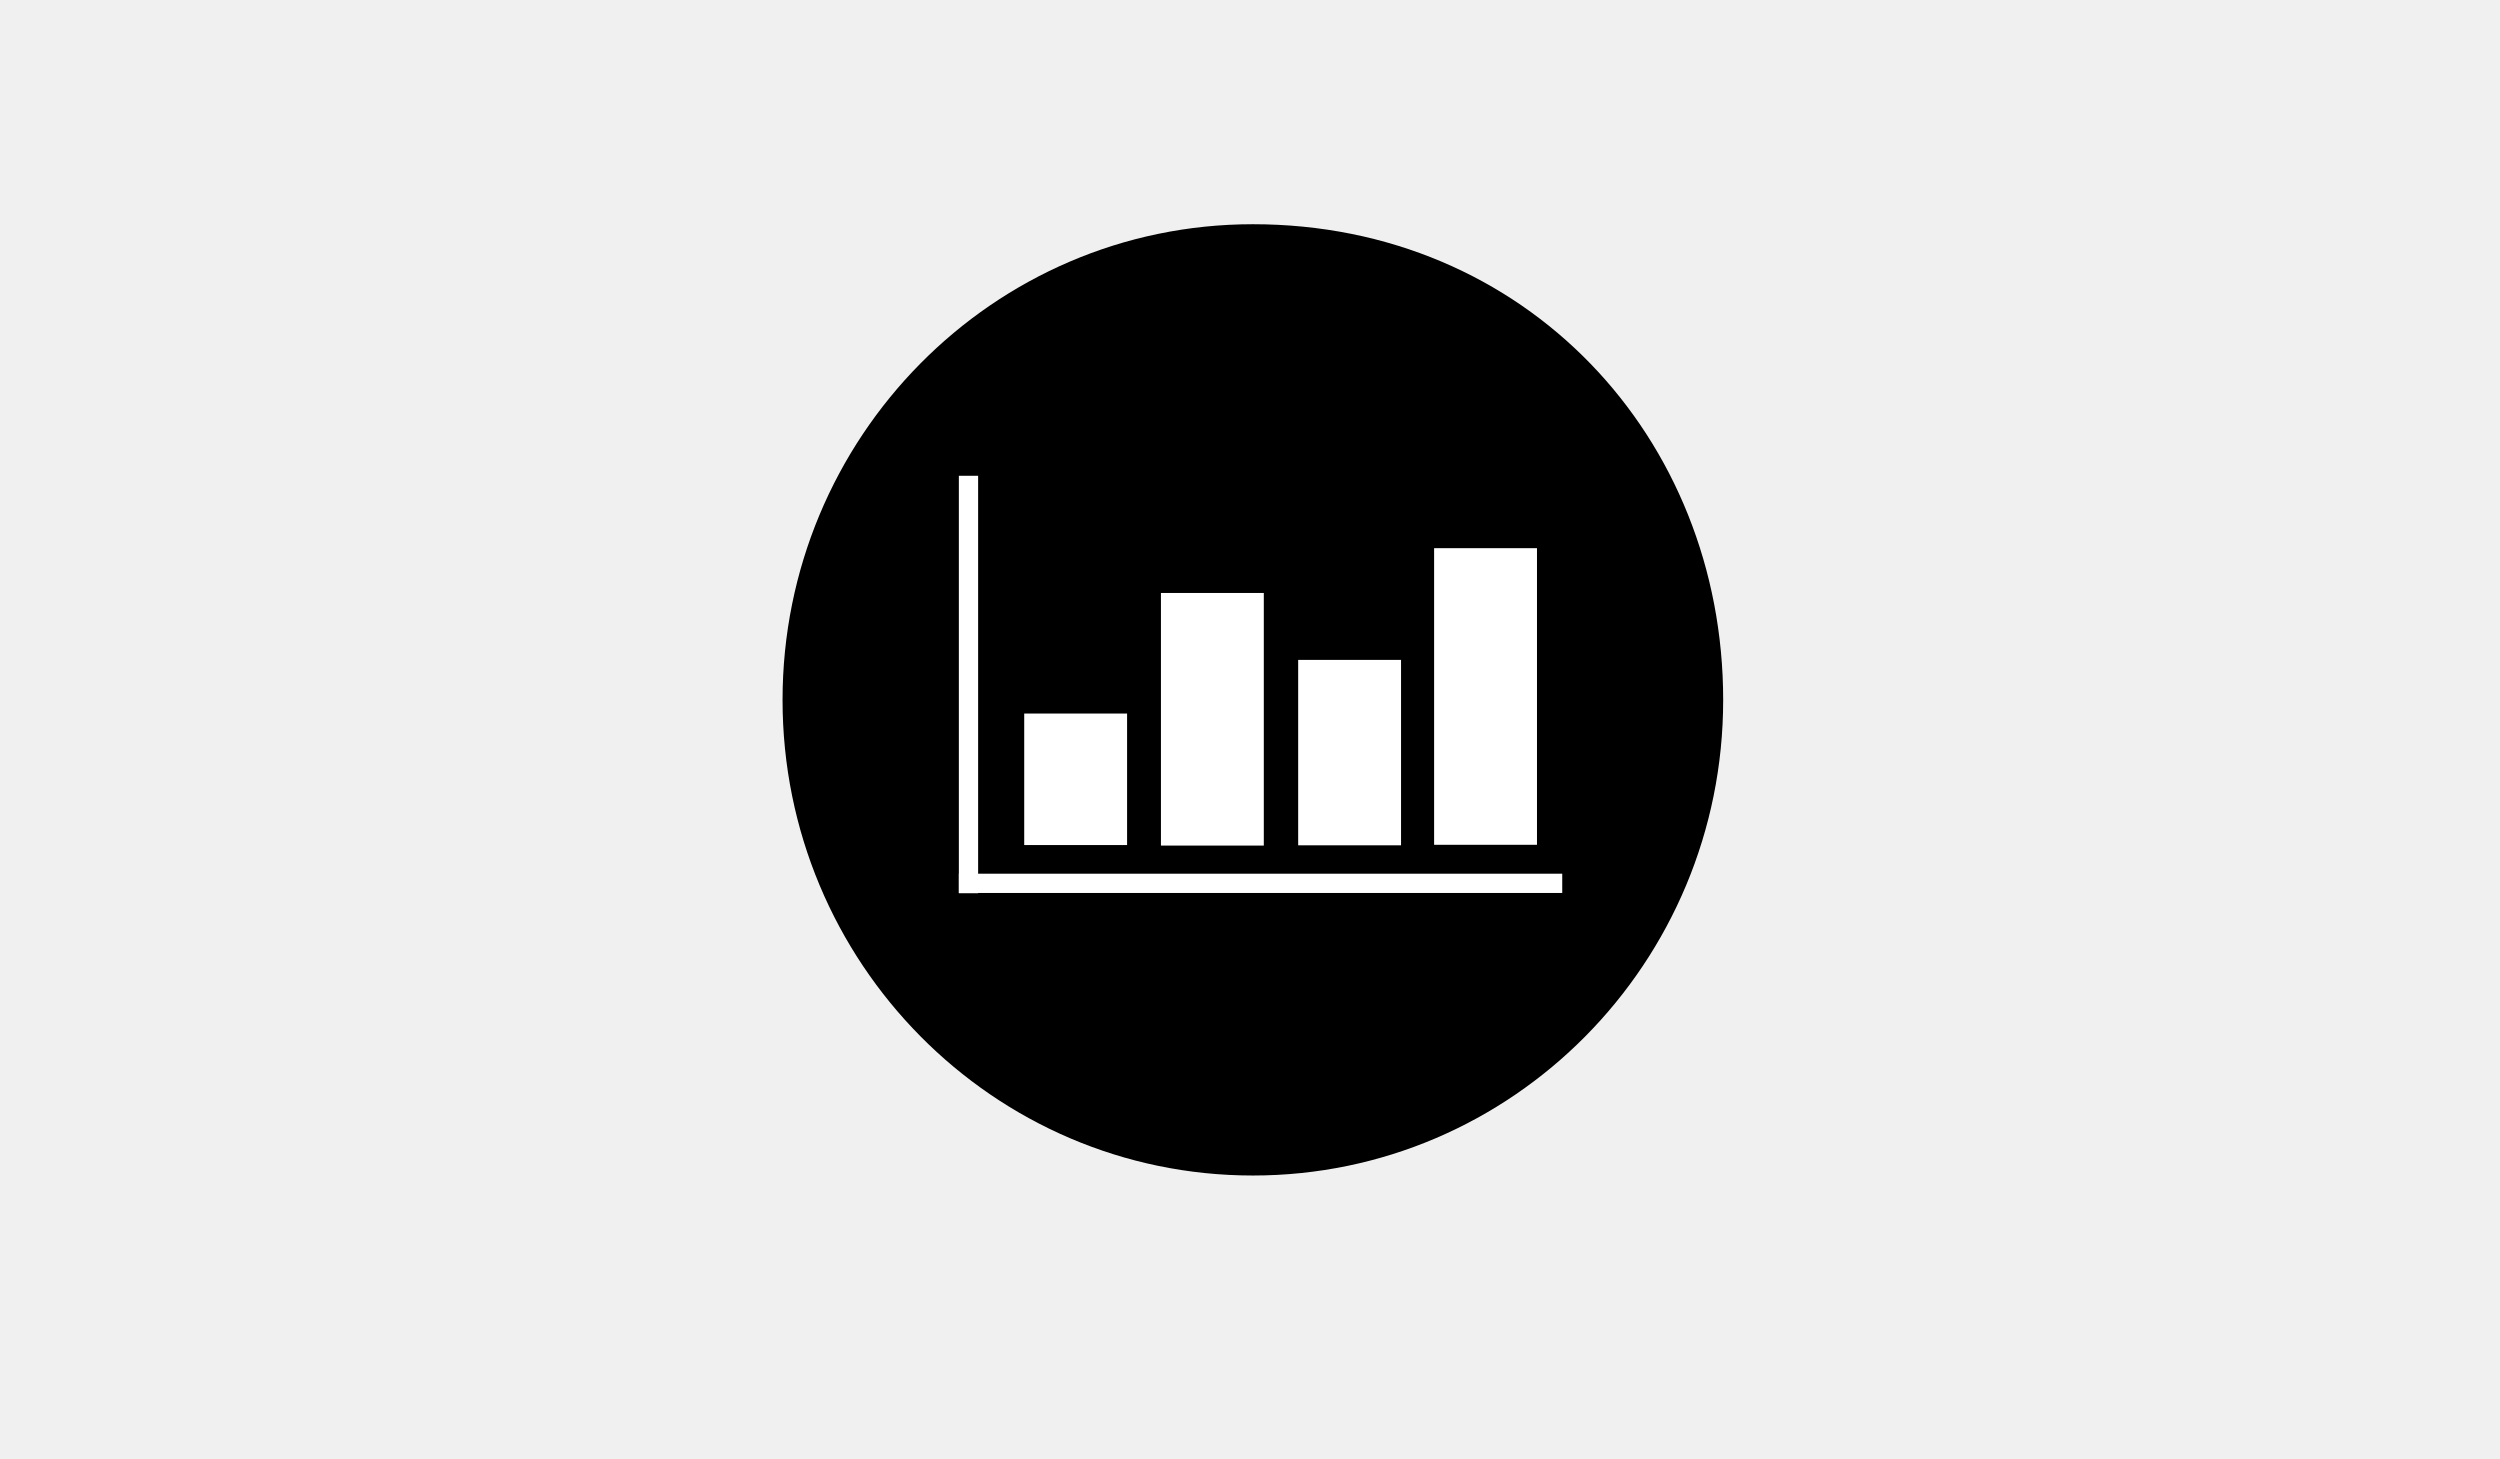
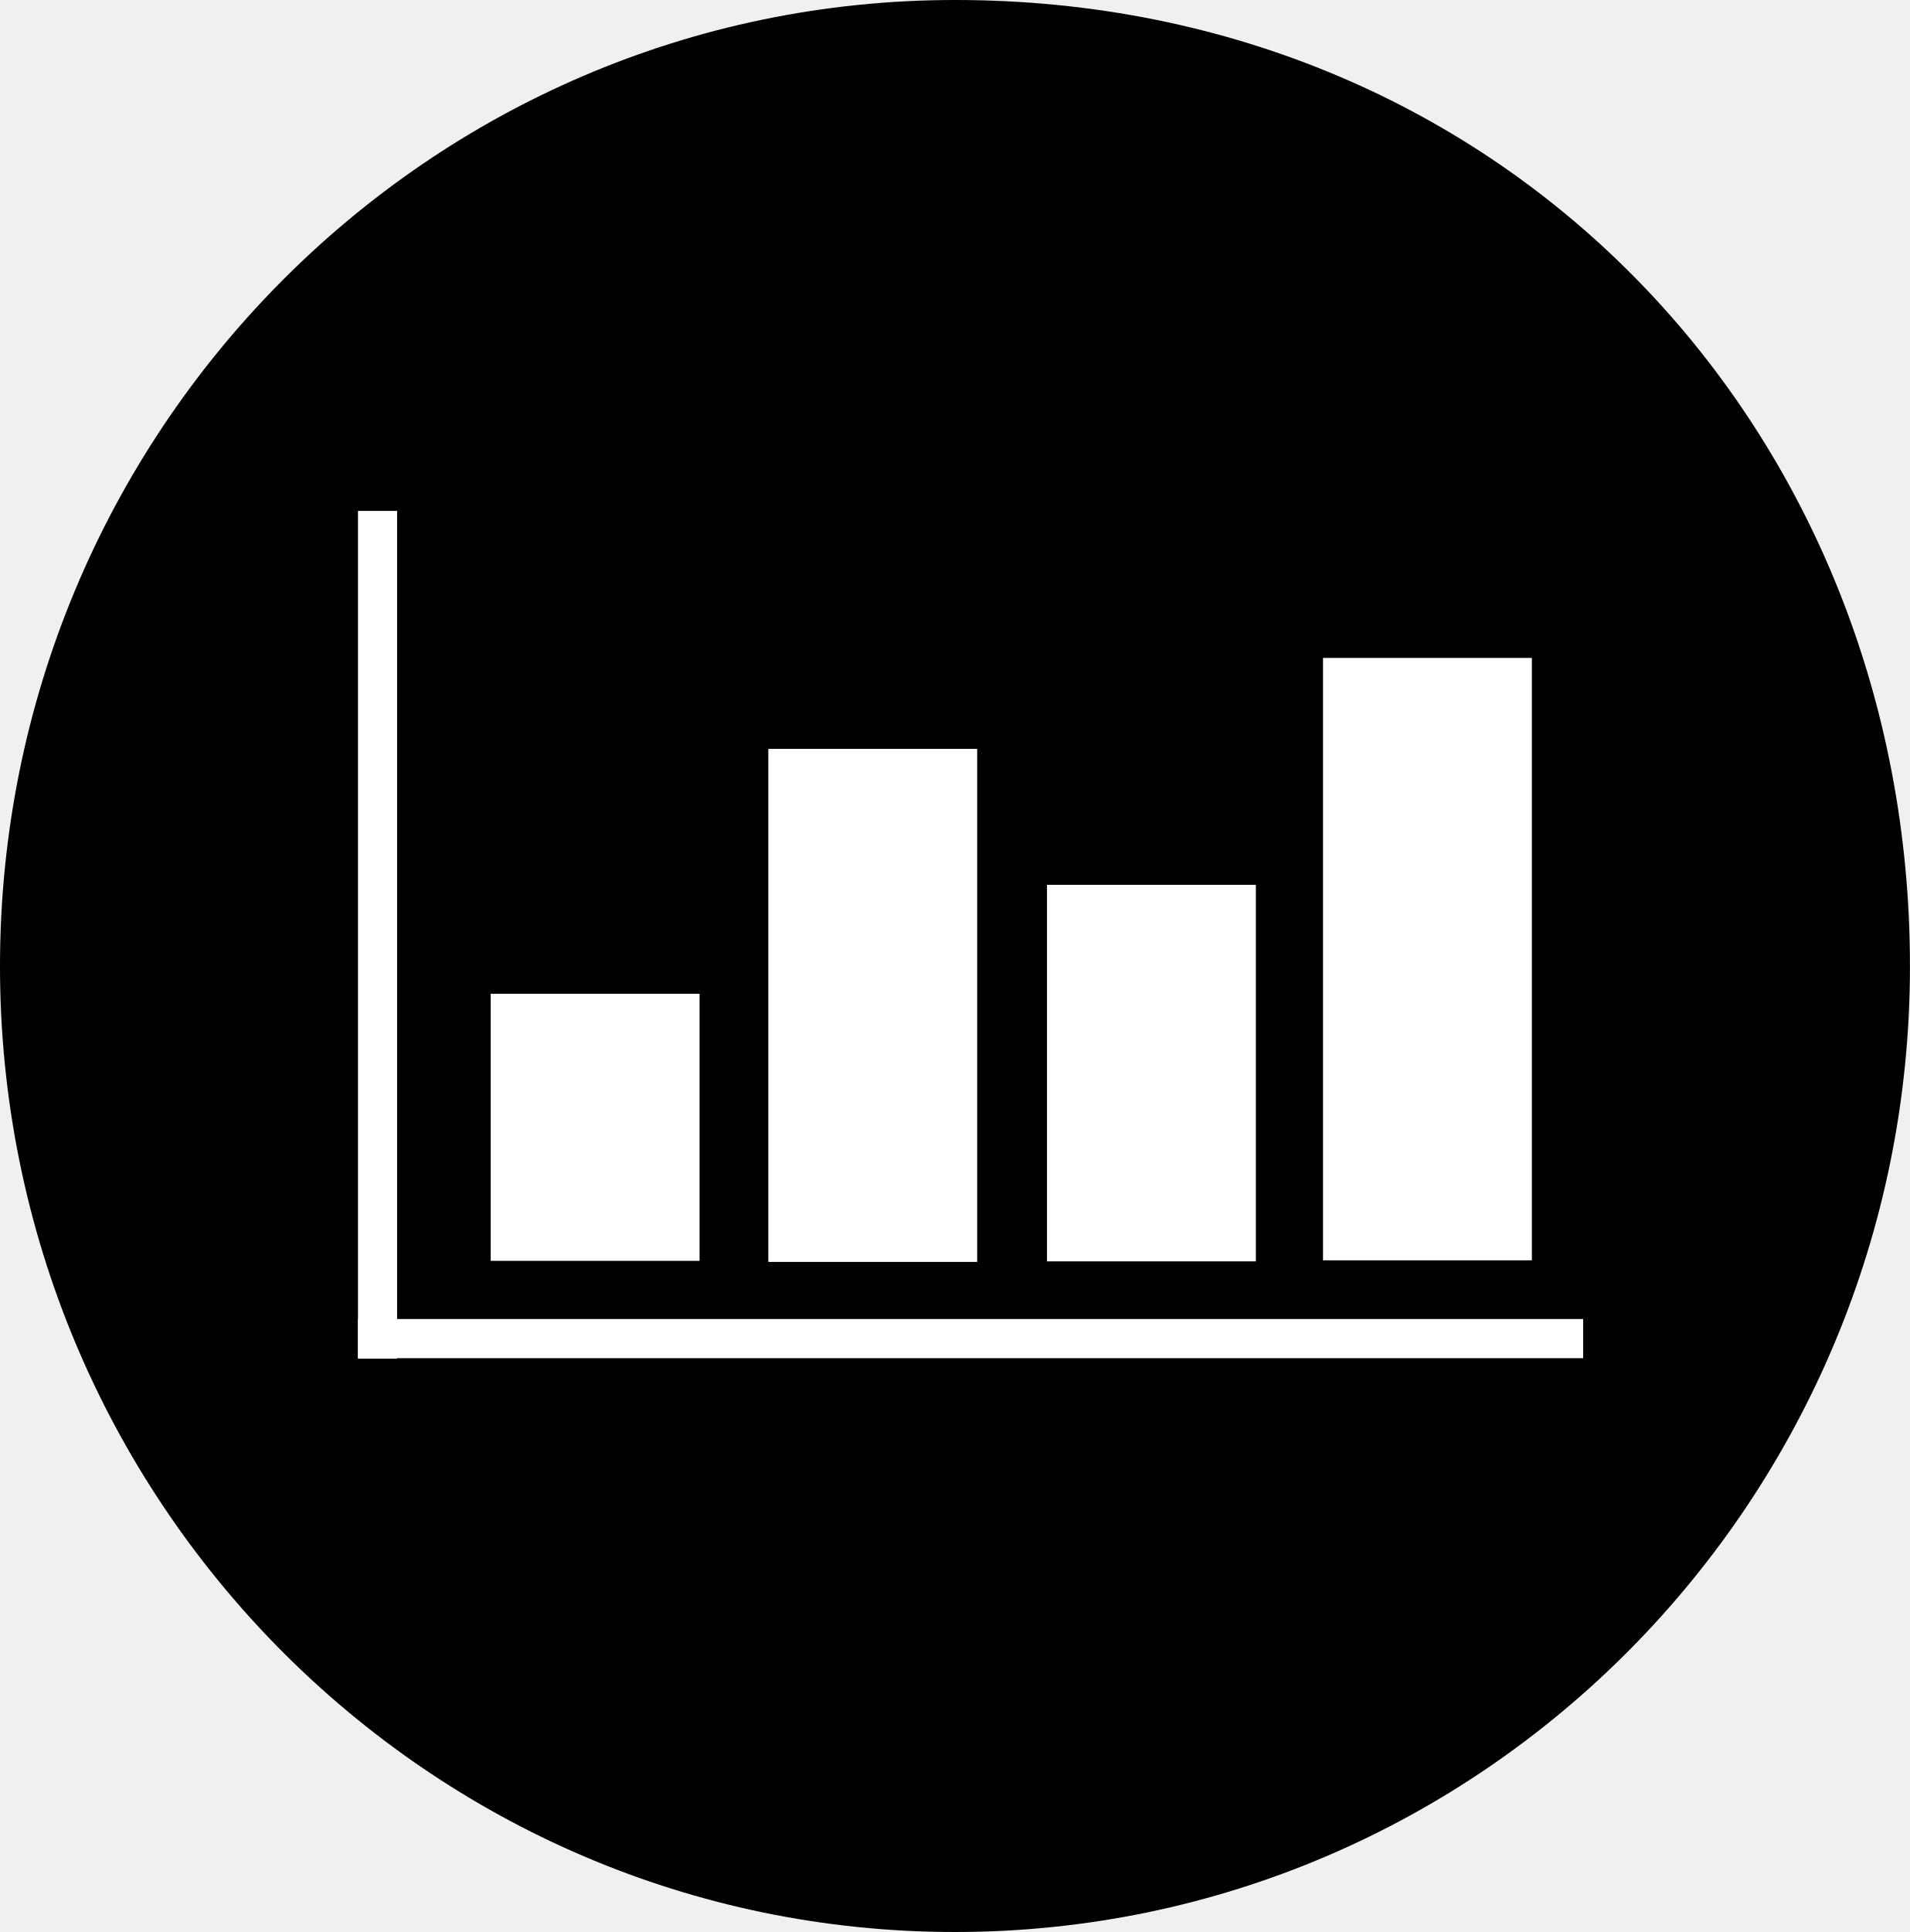
- <svg xmlns="http://www.w3.org/2000/svg" version="1.1" x="0px" y="0px" viewBox="0 0 960 560" style="enable-background:new 0 0 960 560;" xml:space="preserve">
+ <svg xmlns="http://www.w3.org/2000/svg" version="1.1" id="Ebene_1" x="0px" y="0px" viewBox="599.5 -10.9 361.2 365.3" style="enable-background:new 599.5 -10.9 361.2 365.3;" xml:space="preserve">
  <style type="text/css">
	.st0{fill:#FFFFFF;}
</style>
  <g id="Circle">
-     <path id="XMLID_1_" d="M661.7,268.8c0,100.9-80.9,182.6-180.6,182.6s-180.6-81.8-180.6-182.6S381.3,86.1,481.1,86.1   C585.9,86.1,661.7,167.9,661.7,268.8z" />
+     <path id="XMLID_1_" d="M960.7,171.8c0,100.9-80.9,182.6-180.6,182.6s-180.6-81.8-180.6-182.6S680.3-10.9,780.1-10.9   C884.9-10.9,960.7,70.9,960.7,171.8z" />
  </g>
  <g id="diagramm">
-     <rect id="XMLID_2_" x="368.2" y="182.7" class="st0" width="7.4" height="160.3" />
-     <rect id="XMLID_3_" x="368.2" y="335.5" class="st0" width="231.7" height="7.4" />
-     <rect id="XMLID_4_" x="393.3" y="274" class="st0" width="39.5" height="50.5" />
-     <rect id="XMLID_5_" x="445.8" y="227.7" class="st0" width="39.5" height="97" />
-     <rect id="XMLID_6_" x="498.5" y="253.4" class="st0" width="39.5" height="71.2" />
-     <rect id="XMLID_11_" x="550.7" y="210.5" class="st0" width="39.5" height="113.9" />
+     <rect id="XMLID_2_" x="667.2" y="85.7" class="st0" width="7.4" height="160.3" />
+     <rect id="XMLID_3_" x="667.2" y="238.5" class="st0" width="231.7" height="7.4" />
+     <rect id="XMLID_4_" x="692.3" y="177" class="st0" width="39.5" height="50.5" />
+     <rect id="XMLID_5_" x="744.8" y="130.7" class="st0" width="39.5" height="97" />
+     <rect id="XMLID_6_" x="797.5" y="156.4" class="st0" width="39.5" height="71.2" />
+     <rect id="XMLID_11_" x="849.7" y="113.5" class="st0" width="39.5" height="113.9" />
  </g>
</svg>
